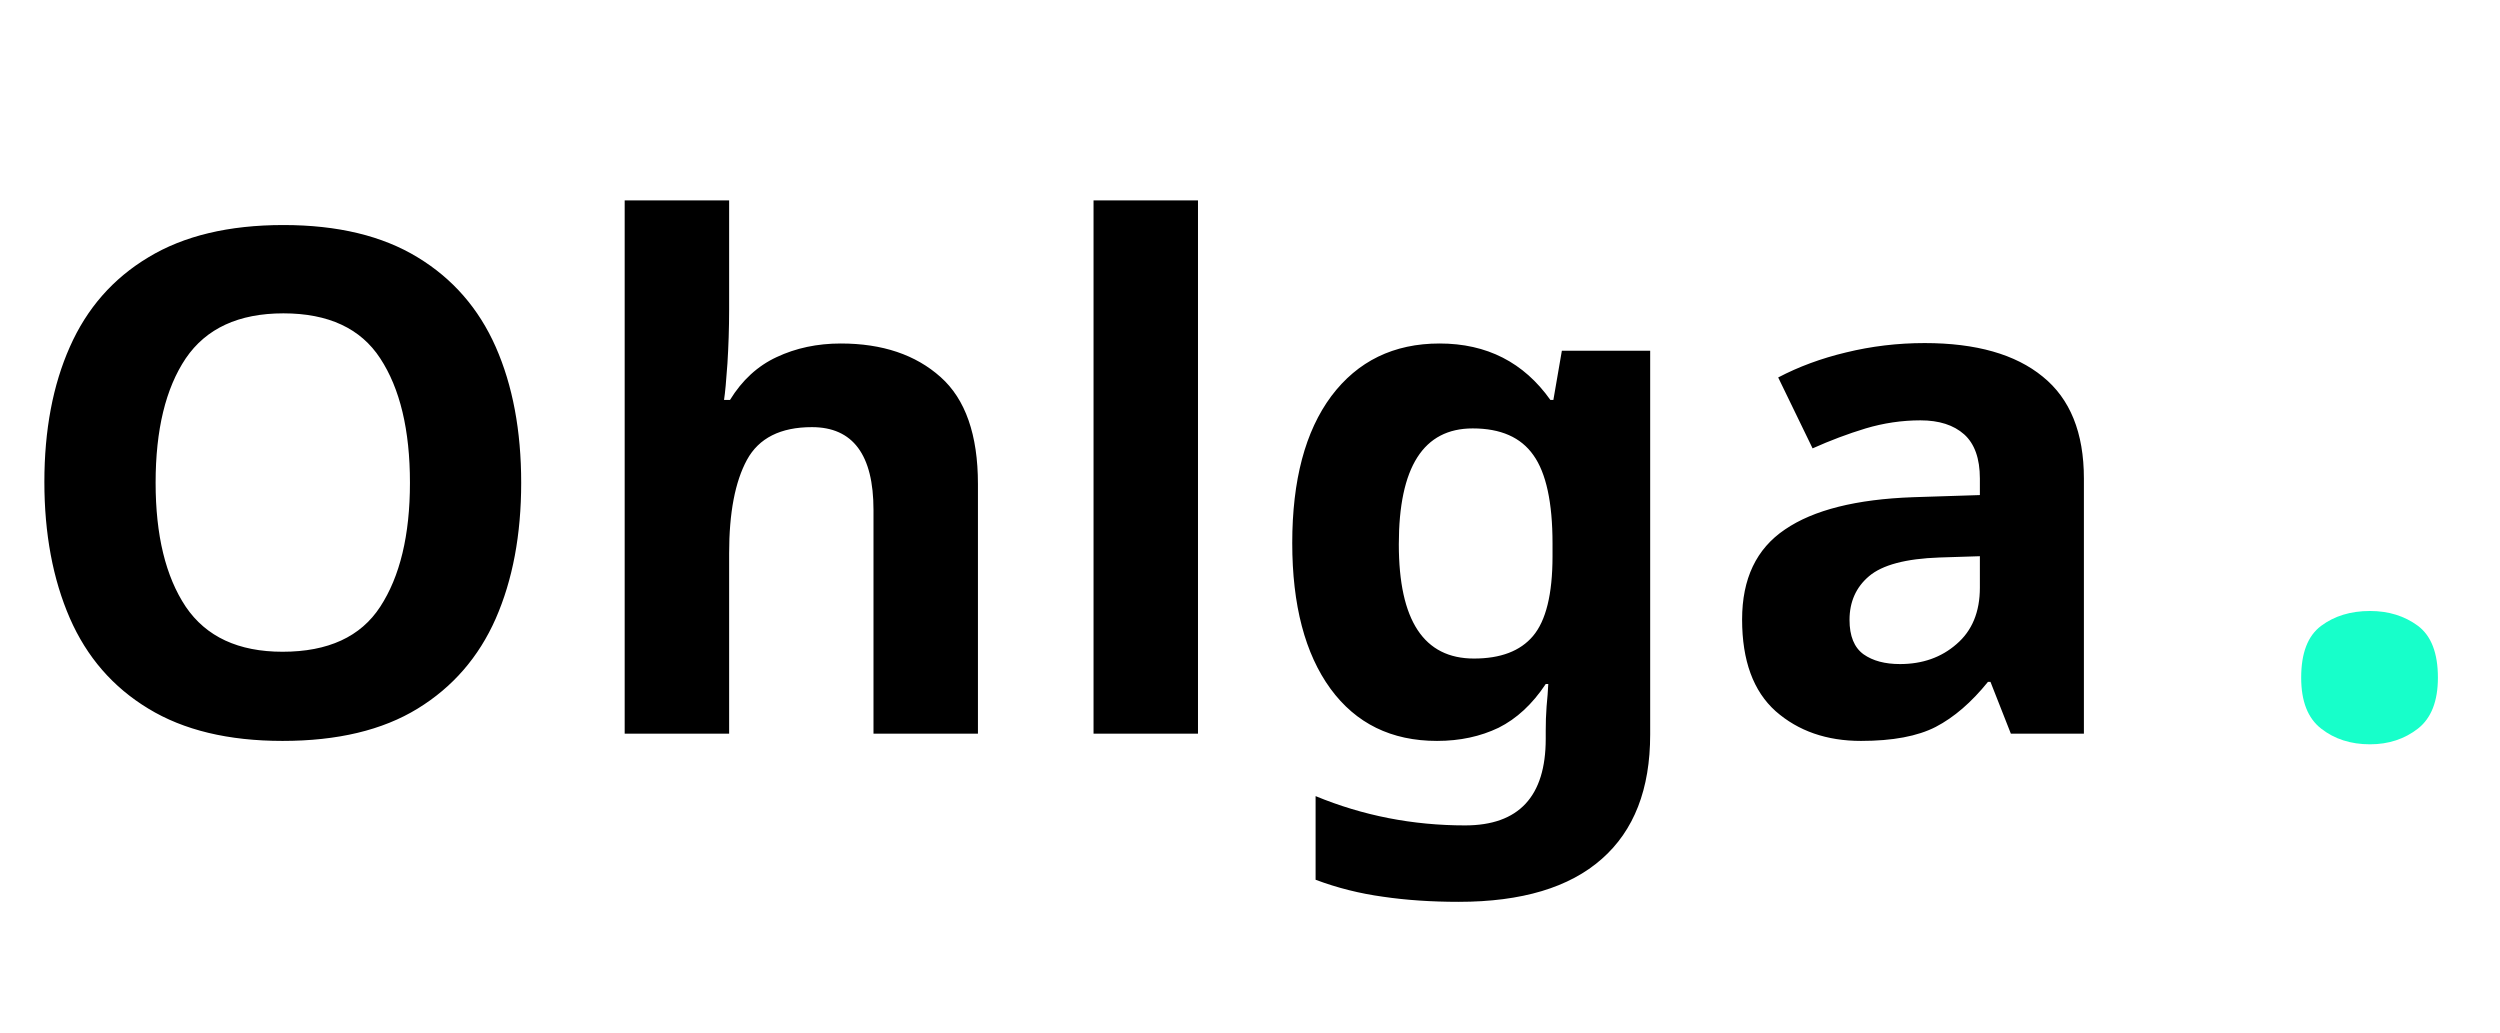
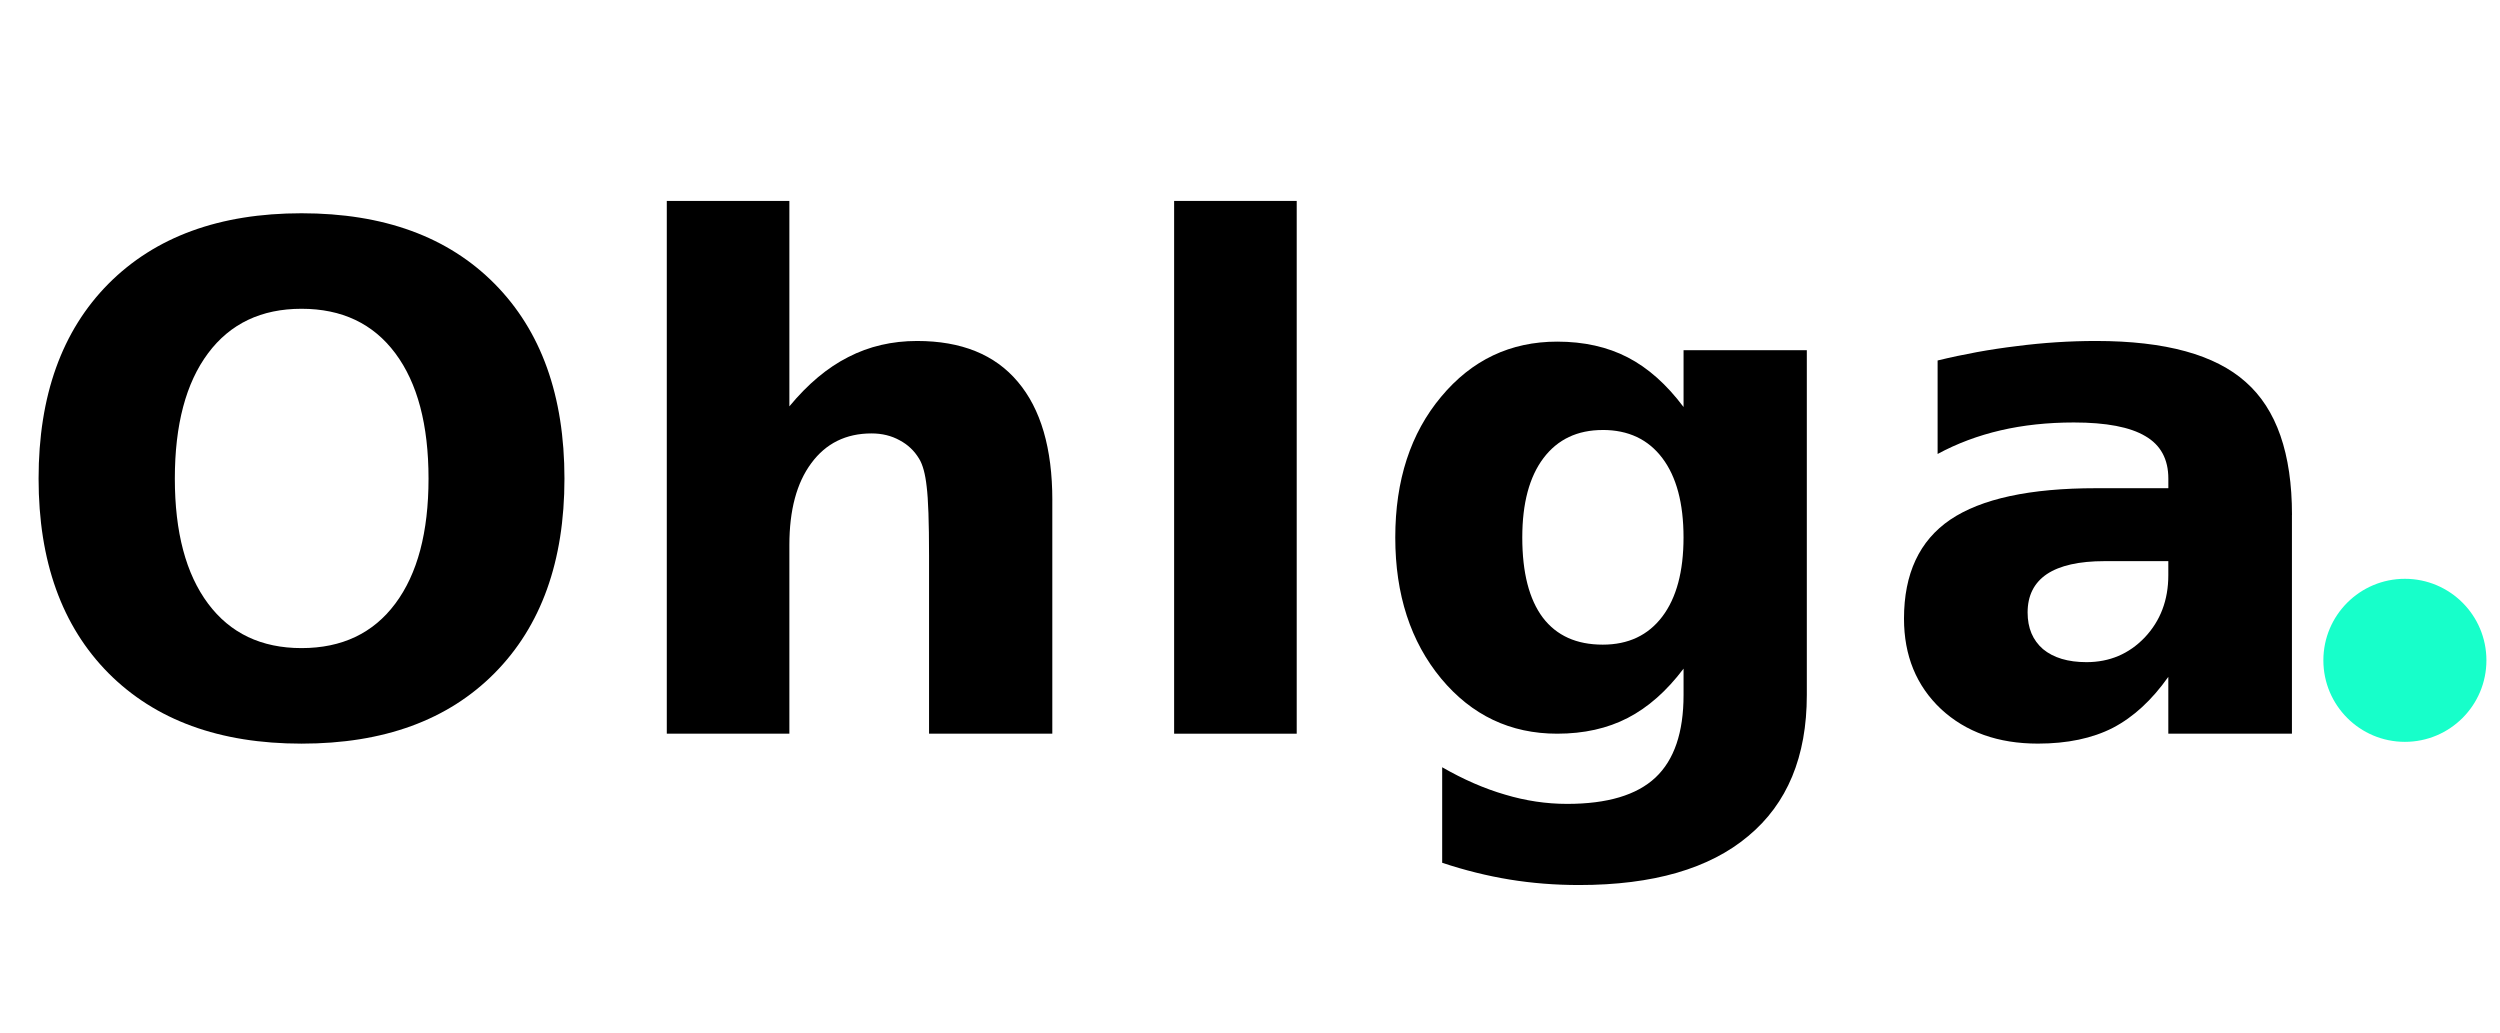
- <svg xmlns="http://www.w3.org/2000/svg" width="92px" height="38px" viewBox="0 0 92 38" version="1.1">
+ <svg xmlns="http://www.w3.org/2000/svg" width="92px" height="38px" viewBox="0 0 92 38" version="1.1" id="svg167">
+   <defs id="defs171" />
  <g id="Artboard-Copy" stroke="none" stroke-width="1" fill="none" fill-rule="evenodd">
    <g id="Group-2" transform="translate(0, 2)">
-       <text id="Ohlga." font-family="Montserrat-Bold, Montserrat" font-size="25.805" font-weight="bold" letter-spacing="0.3">
-         <tspan x="0.134" y="25" fill="#000000">Ohlga</tspan>
-         <tspan x="82.997" y="25" font-size="29.491" letter-spacing="0.343" fill="#17FFCA">.</tspan>
-       </text>
-       <rect id="Rectangle" stroke-opacity="0" stroke="#979797" stroke-width="0.8" x="16.4" y="0.4" width="8.8" height="9.6" />
+       <g aria-label="Ohlga" id="Ohlga." style="font-weight:bold;font-size:25.805px;font-family:Montserrat-Bold, Montserrat;letter-spacing:0.3">
+         <path d="m 11.096,9.363 q -2.218,0 -3.44,1.638 -1.222,1.638 -1.222,4.612 0,2.961 1.222,4.599 1.222,1.638 3.44,1.638 2.23,0 3.452,-1.638 1.222,-1.638 1.222,-4.599 0,-2.974 -1.222,-4.612 -1.222,-1.638 -3.452,-1.638 z m 0,-3.515 q 4.536,0 7.106,2.596 2.57,2.596 2.57,7.169 0,4.561 -2.57,7.157 -2.57,2.596 -7.106,2.596 -4.523,0 -7.106,-2.596 -2.57,-2.596 -2.57,-7.157 0,-4.574 2.57,-7.169 2.583,-2.596 7.106,-2.596 z" style="fill:#000000" id="path175" />
+         <path d="M 38.725,16.407 V 25 h -4.536 V 23.601 18.448 q 0,-1.852 -0.088,-2.545 -0.076,-0.693 -0.277,-1.021 -0.265,-0.441 -0.718,-0.68 -0.454,-0.252 -1.033,-0.252 -1.411,0 -2.218,1.096 -0.806,1.084 -0.806,3.011 V 25 h -4.511 V 5.394 h 4.511 v 7.56 q 1.021,-1.235 2.167,-1.814 1.147,-0.592 2.533,-0.592 2.444,0 3.704,1.499 1.273,1.499 1.273,4.36 z" style="fill:#000000" id="path177" />
+         <path d="m 43.208,5.394 h 4.511 V 25 h -4.511 z" style="fill:#000000" id="path179" />
+         <path d="m 61.955,22.606 q -0.932,1.235 -2.054,1.814 -1.121,0.58 -2.596,0.58 -2.583,0 -4.271,-2.029 -1.688,-2.041 -1.688,-5.191 0,-3.163 1.688,-5.179 1.688,-2.029 4.271,-2.029 1.474,0 2.596,0.58 1.121,0.58 2.054,1.827 V 10.888 h 4.536 v 12.688 q 0,3.402 -2.155,5.191 -2.142,1.802 -6.224,1.802 -1.323,0 -2.558,-0.202 -1.235,-0.202 -2.482,-0.617 v -3.515 q 1.184,0.68 2.318,1.008 1.134,0.34 2.281,0.34 2.218,0 3.251,-0.97 1.033,-0.97 1.033,-3.037 z m -2.974,-8.782 q -1.399,0 -2.18,1.033 -0.781,1.033 -0.781,2.923 0,1.94 0.756,2.948 0.756,0.995 2.205,0.995 1.411,0 2.192,-1.033 0.781,-1.033 0.781,-2.911 0,-1.89 -0.781,-2.923 -0.781,-1.033 -2.192,-1.033 z" style="fill:#000000" id="path181" />
+         <path d="m 77.451,18.65 q -1.411,0 -2.129,0.479 -0.706,0.479 -0.706,1.411 0,0.857 0.567,1.348 0.58,0.479 1.6,0.479 1.273,0 2.142,-0.907 0.869,-0.92 0.869,-2.293 v -0.517 z m 6.892,-1.701 V 25 h -4.549 v -2.092 q -0.907,1.285 -2.041,1.877 -1.134,0.58 -2.759,0.58 -2.192,0 -3.566,-1.273 -1.361,-1.285 -1.361,-3.326 0,-2.482 1.701,-3.641 1.714,-1.159 5.368,-1.159 h 2.659 V 15.613 q 0,-1.071 -0.844,-1.562 -0.844,-0.504 -2.633,-0.504 -1.449,0 -2.696,0.29 -1.247,0.29 -2.318,0.869 V 11.266 q 1.449,-0.353 2.911,-0.529 1.462,-0.189 2.923,-0.189 3.818,0 5.506,1.512 1.701,1.499 1.701,4.889 z" style="fill:#000000" id="path183" />
+       </g>
+       <path id="circle163" style="fill:#17ffca" d="m 91.5,22.3 a 3,3 0 0 1 -3,3 3,3 0 0 1 -3,-3 3,3 0 0 1 3,-3 3,3 0 0 1 3,3 z" />
    </g>
  </g>
</svg>
